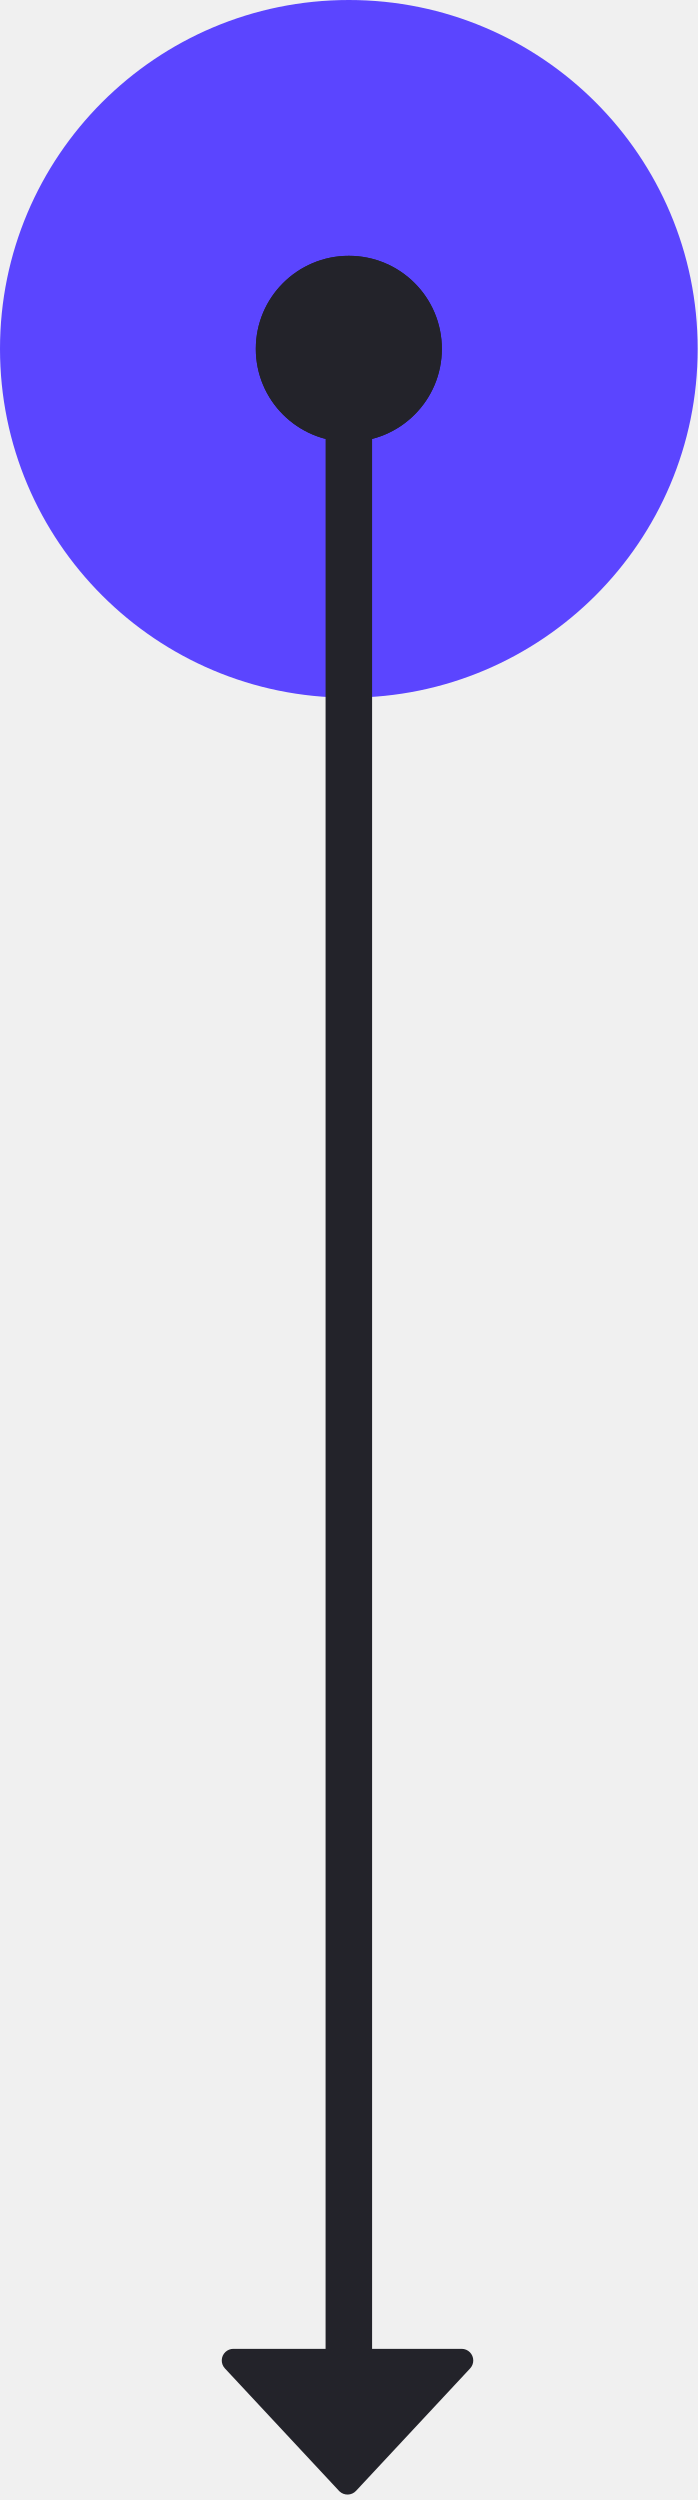
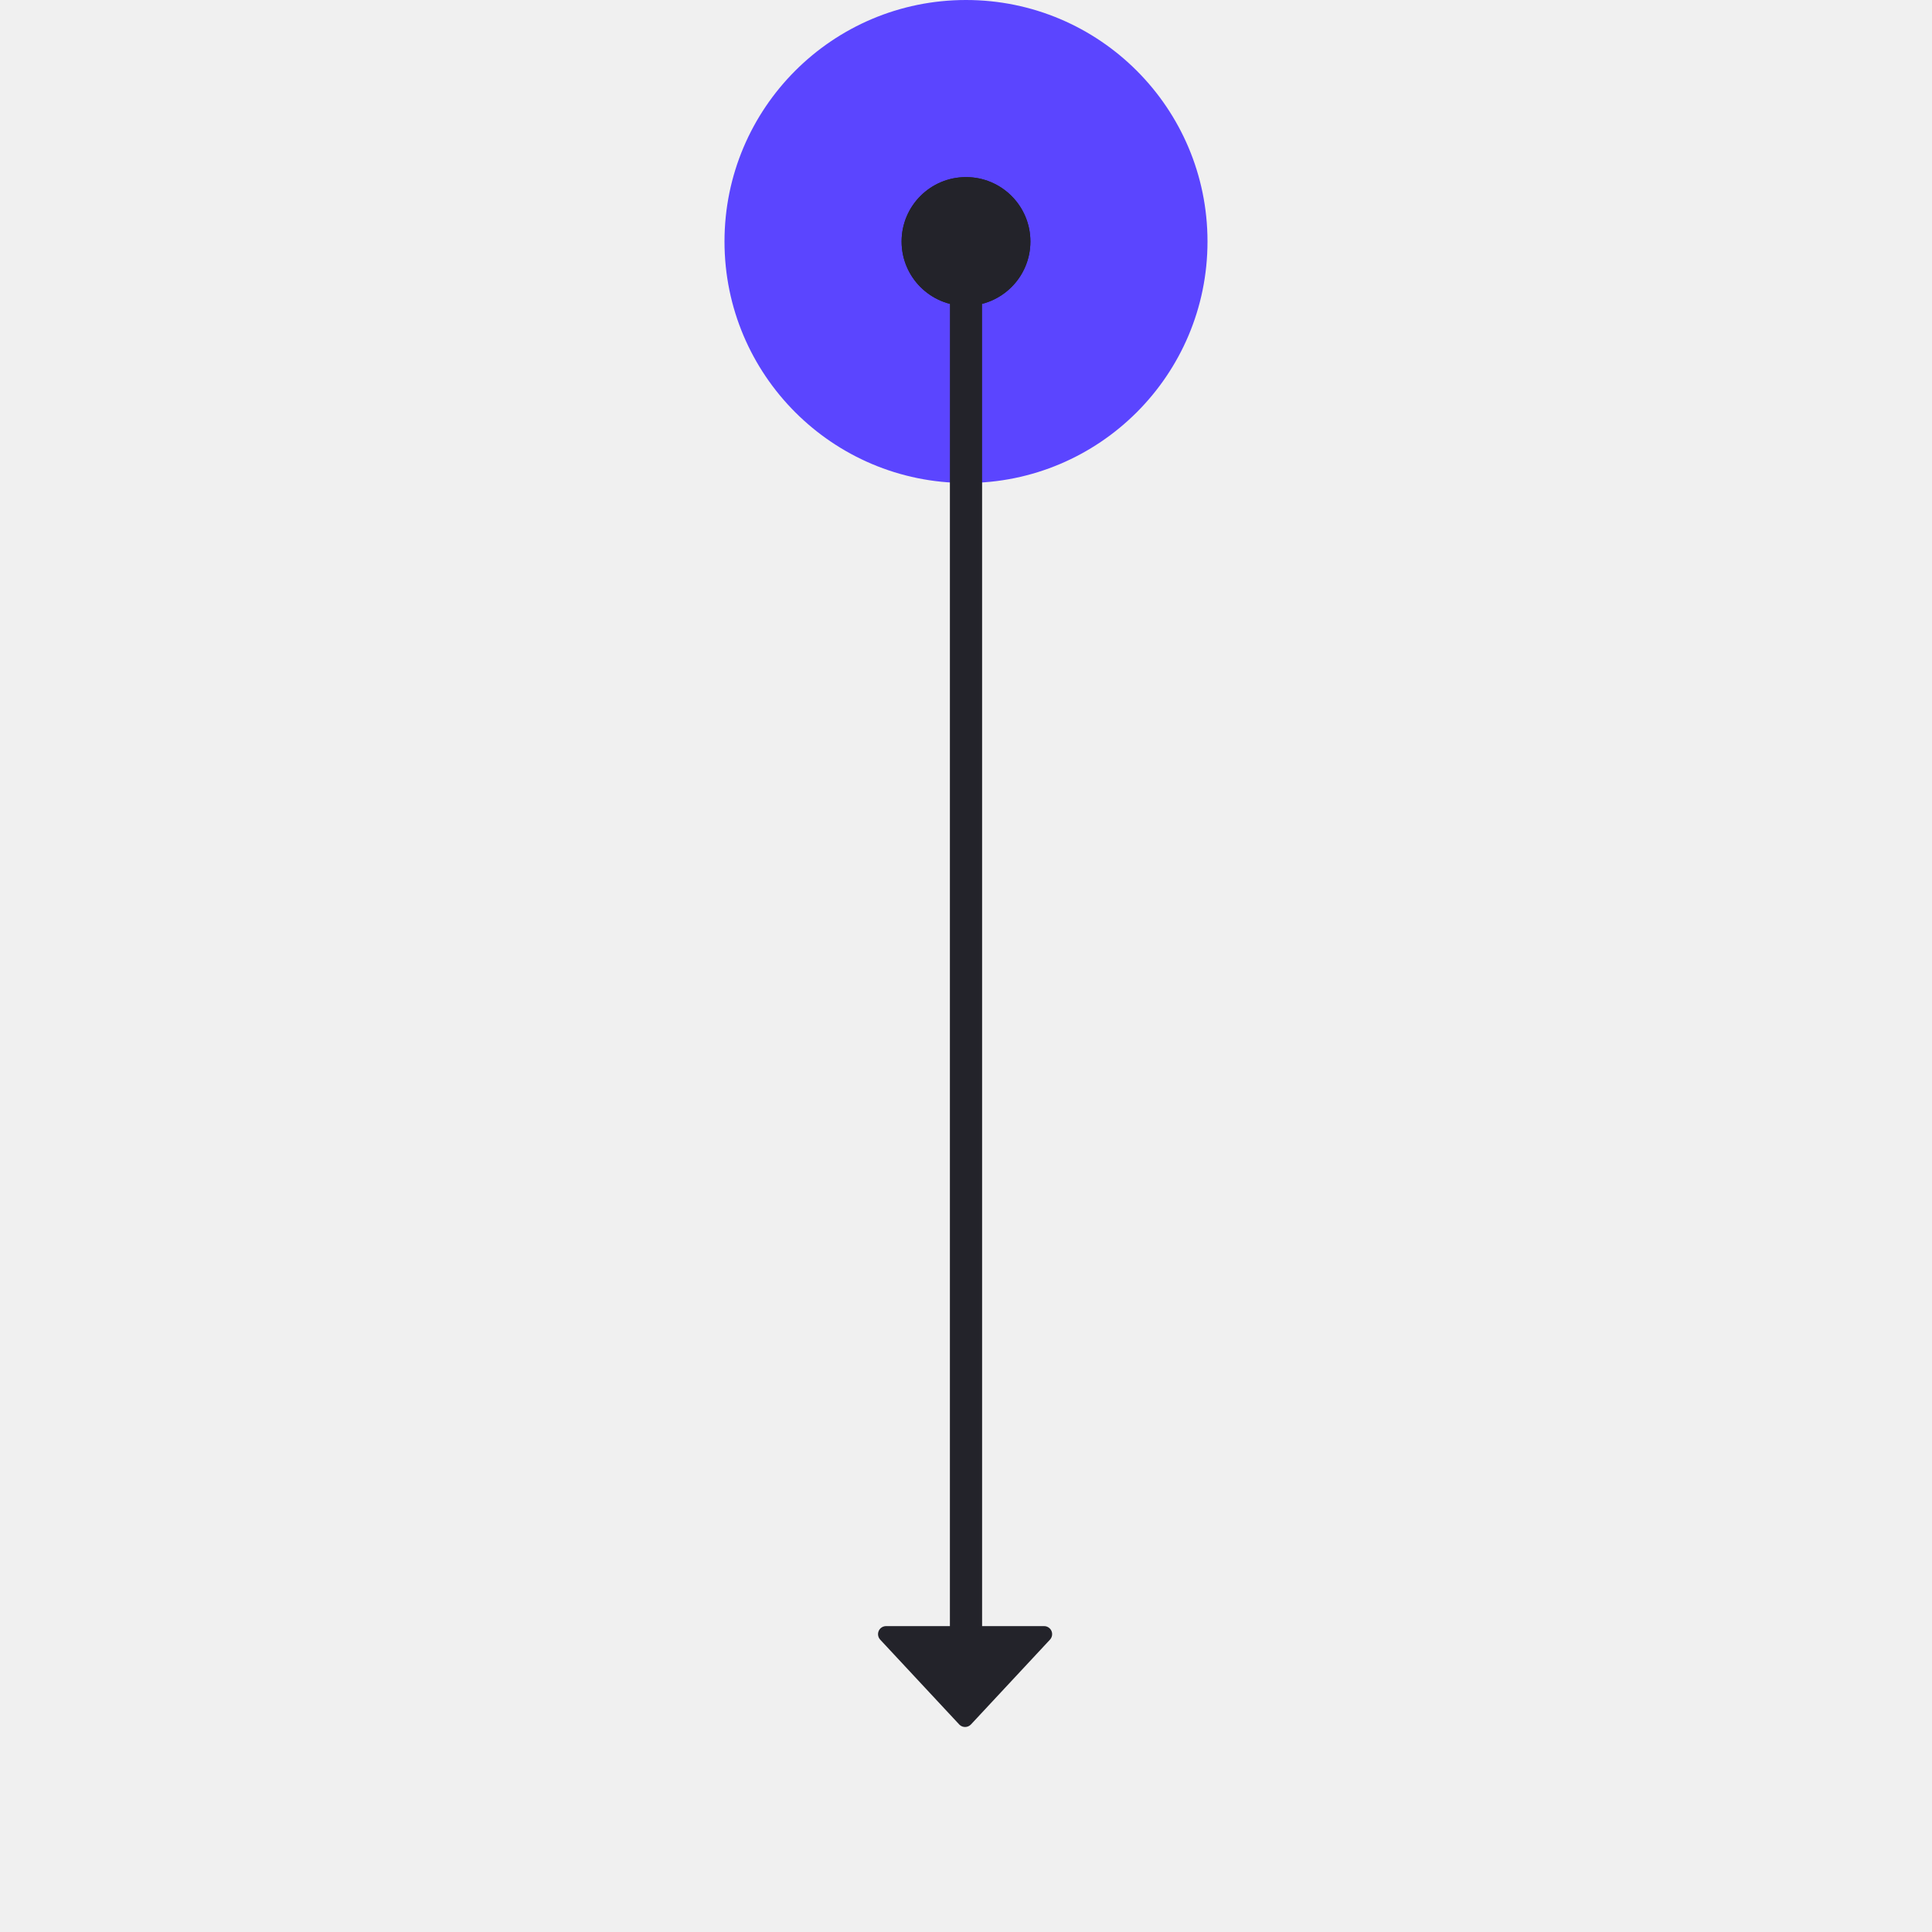
- <svg xmlns="http://www.w3.org/2000/svg" xmlns:xlink="http://www.w3.org/1999/xlink" width="60px" height="215px" viewBox="0 0 60 215" version="1.1">
+ <svg xmlns="http://www.w3.org/2000/svg" xmlns:xlink="http://www.w3.org/1999/xlink" width="240px" height="240px" viewBox="0 0 240 240" version="1.1">
  <defs>
    <circle id="path-1" cx="8.4" cy="8.4" r="8" />
    <circle id="path-3" cx="10" cy="10" r="8" />
  </defs>
-   <g id="Landing-3" stroke="none" stroke-width="1" fill="none" fill-rule="evenodd">
-     <g id="Flow/Down/Straight" transform="translate(-60, 30)">
+   <g id="Down-Straight" stroke="none" stroke-width="1" fill="none" fill-rule="evenodd">
+     <g id="Flow/Down/Straight" transform="translate(30, 30)">
      <g id="_-Assets/End-point/interaction/tap" transform="translate(90, 0) scale(-1, 1) translate(-90, -0) translate(60, -30)">
        <circle id="fill" fill="#5B45FF" fill-rule="evenodd" cx="30" cy="30" r="30" />
        <g id="_-Assets/End-point/cap/circle" transform="translate(21.6, 21.6)">
          <mask id="mask-2" fill="white">
            <use xlink:href="#path-1" />
          </mask>
          <use id="Oval" fill="#23232A" fill-rule="evenodd" xlink:href="#path-1" />
        </g>
      </g>
      <line x1="90" y1="180" x2="90" y2="0" id="path" stroke="#23232A" stroke-width="4" stroke-linecap="round" stroke-linejoin="round" />
      <g id="_-Assets/End-point/cap/arrow" transform="translate(90, 180) rotate(90) translate(-90, -180) translate(80, 170)" fill="#23232A" fill-rule="evenodd">
        <path d="M14.215,10.845 L3.682,20.66 C3.278,21.036 2.645,21.014 2.268,20.61 C2.096,20.424 2,20.181 2,19.928 L2,0.299 C2,-0.254 2.448,-0.701 3,-0.701 C3.253,-0.701 3.497,-0.605 3.682,-0.433 L14.215,9.382 C14.619,9.758 14.641,10.391 14.265,10.795 C14.249,10.812 14.232,10.829 14.215,10.845 Z" id="Triangle" />
      </g>
      <g id="_-Assets/End-point/cap/circle" transform="translate(90, 0) scale(-1, 1) rotate(90) translate(-90, -0) translate(80, -10)">
        <mask id="mask-4" fill="white">
          <use xlink:href="#path-3" />
        </mask>
        <use id="Oval" fill="#23232A" fill-rule="evenodd" xlink:href="#path-3" />
      </g>
    </g>
  </g>
</svg>
